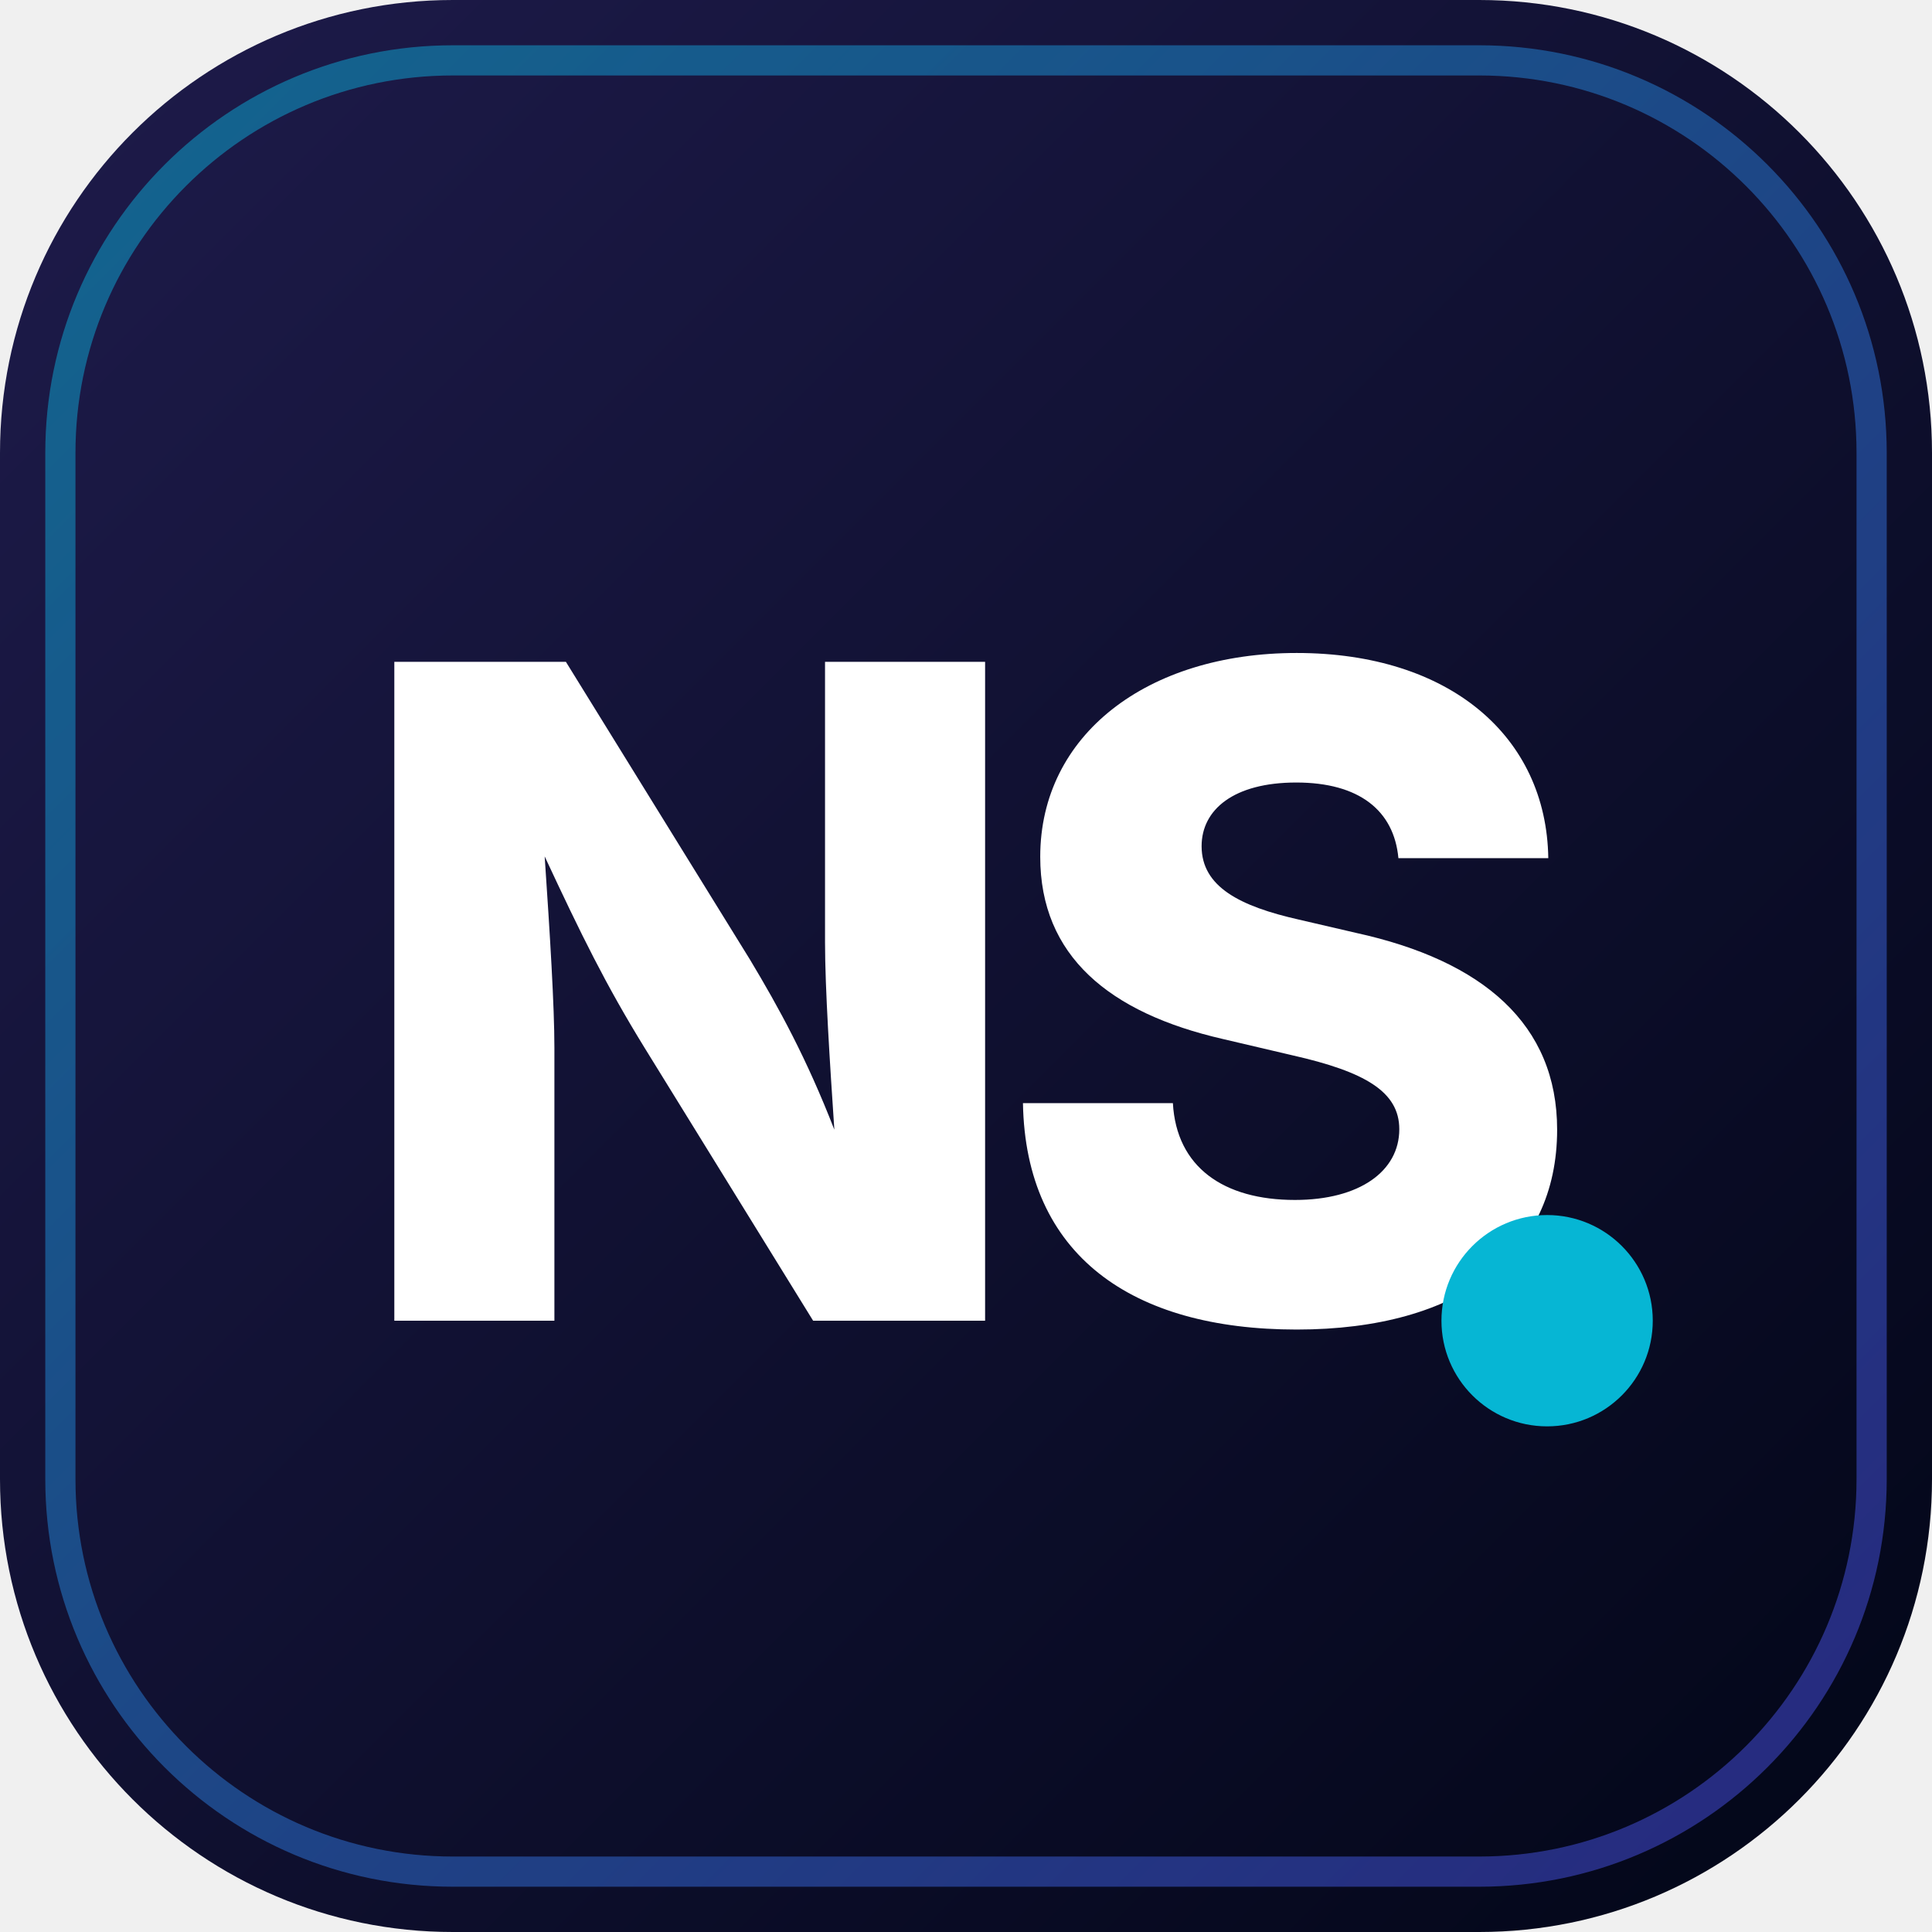
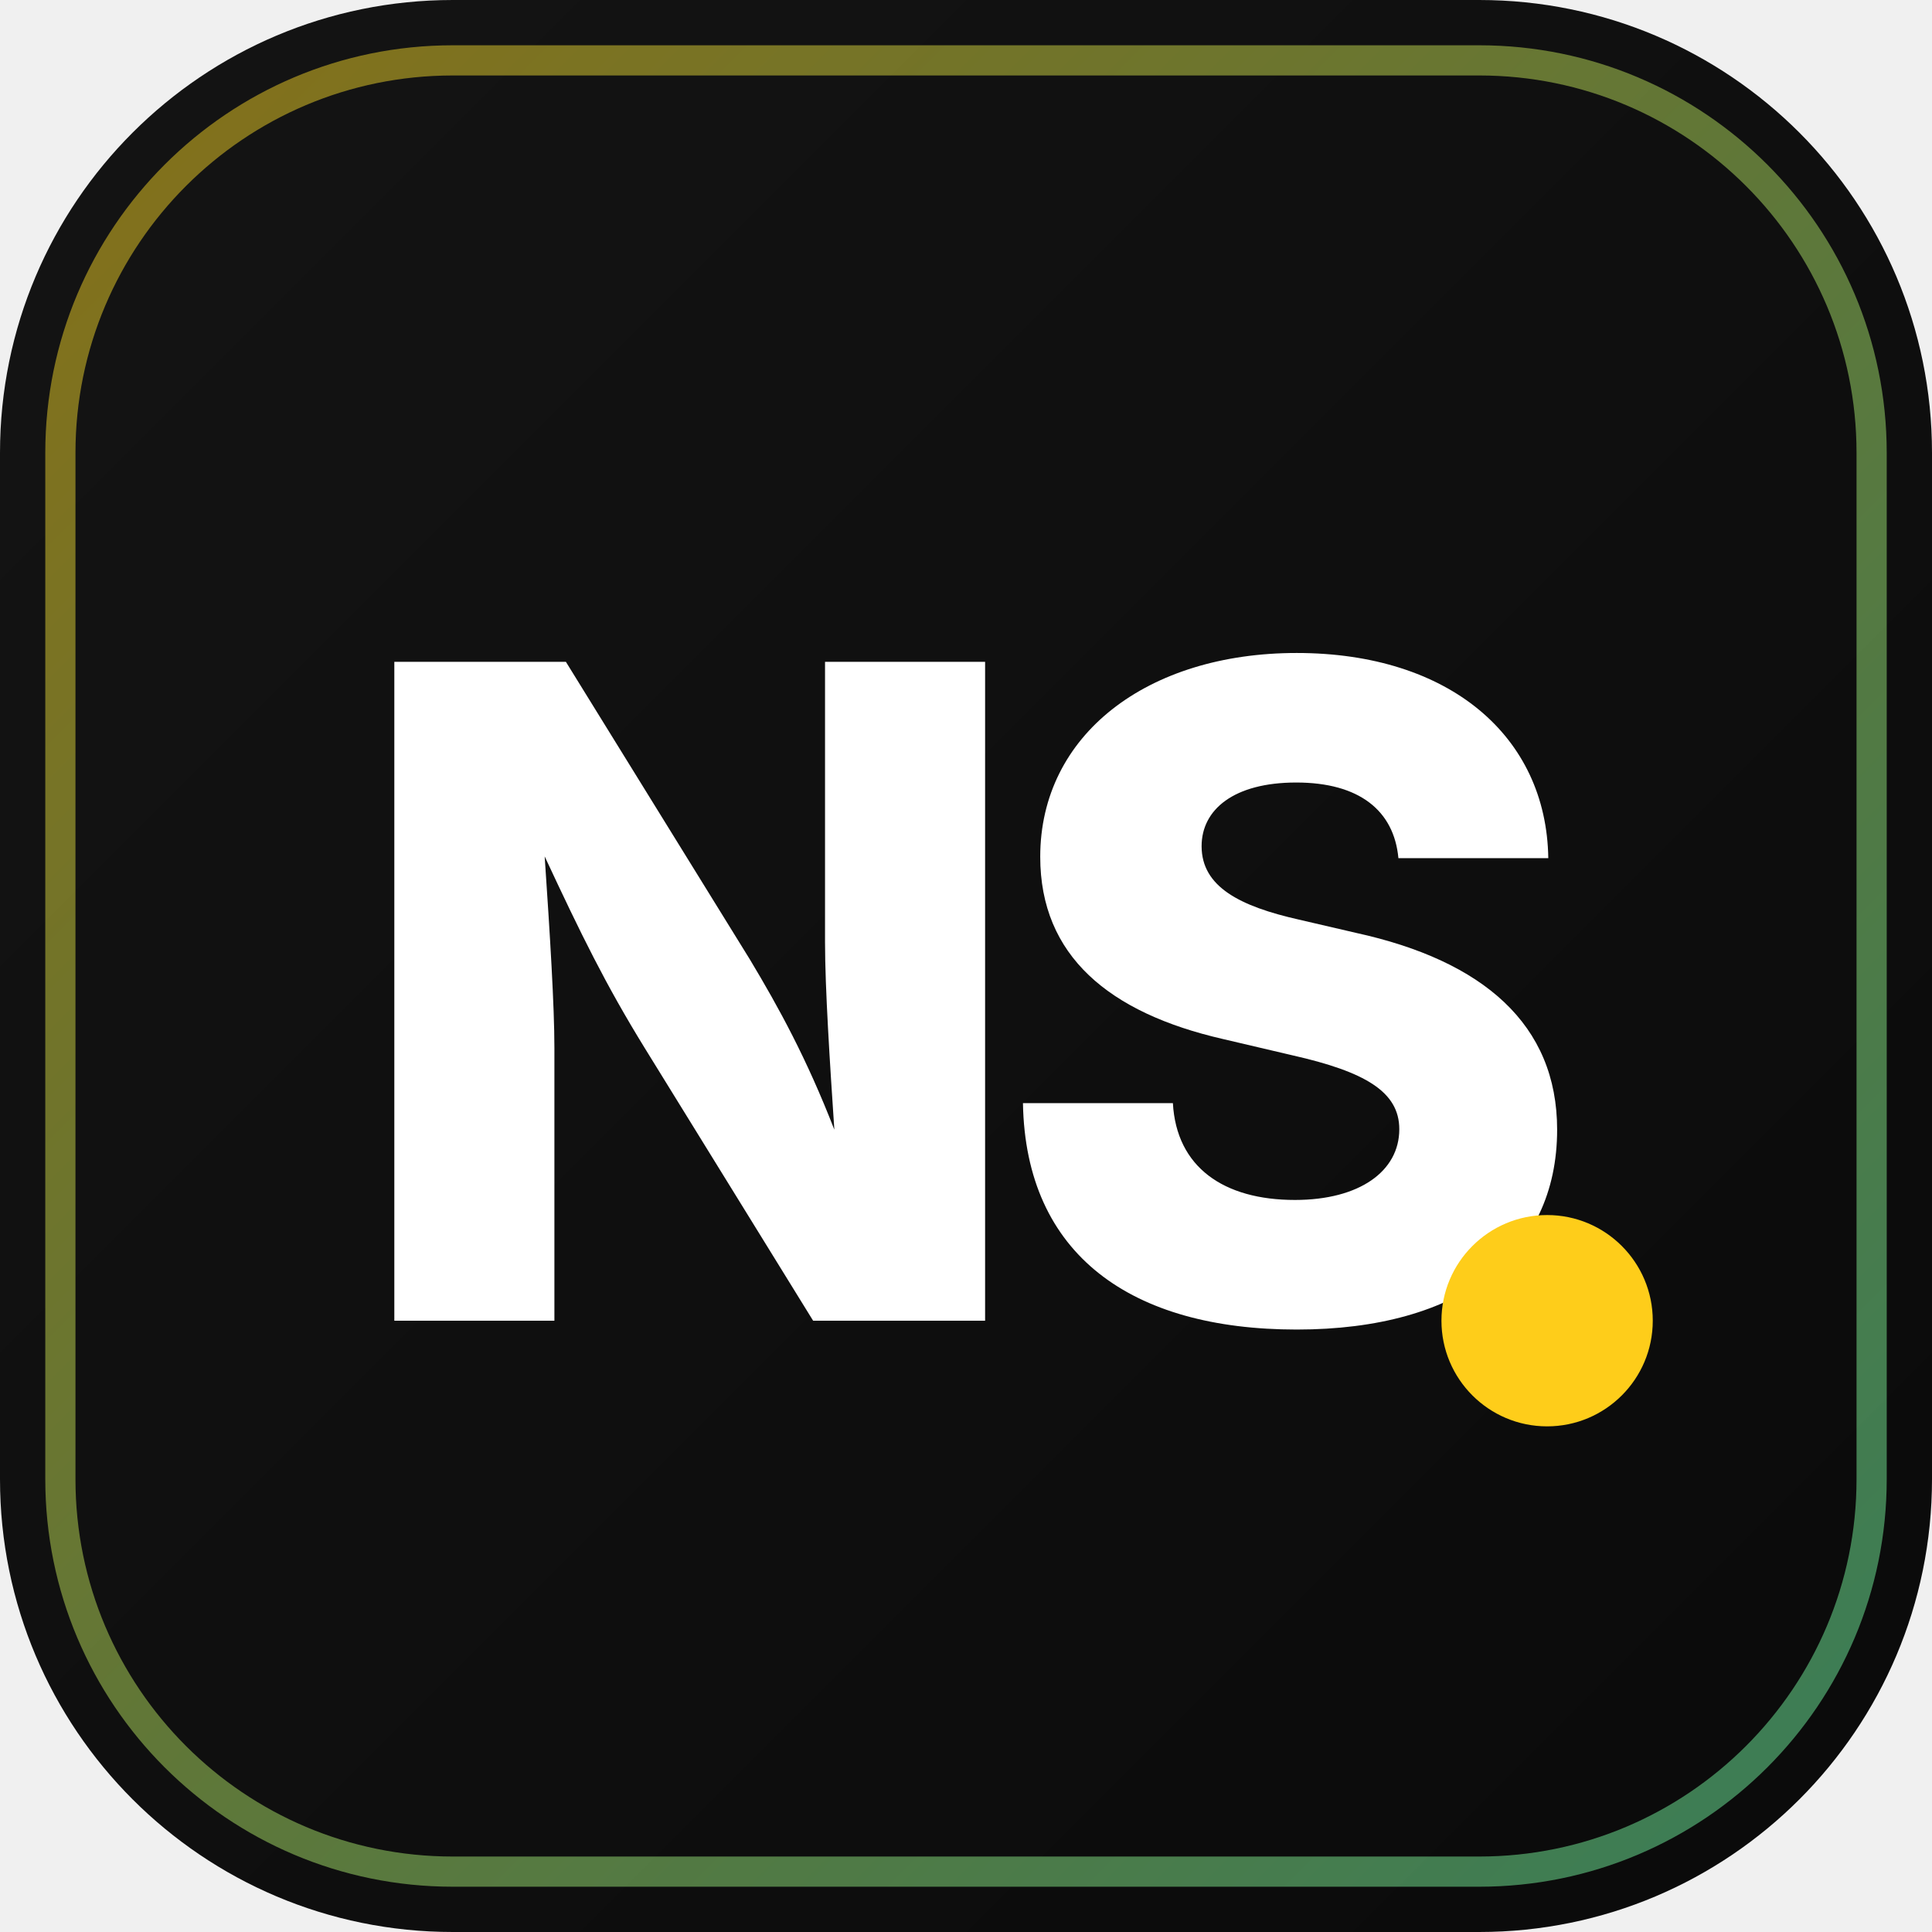
<svg xmlns="http://www.w3.org/2000/svg" width="512" height="512" viewBox="0 0 512 512" fill="none">
  <rect width="512" height="512" rx="120" fill="url(#bg-gradient)" />
  <rect x="16" y="16" width="480" height="480" rx="104" stroke="url(#border-gradient)" stroke-width="8" stroke-opacity="0.5" />
  <text x="256" y="350" font-family="-apple-system, BlinkMacSystemFont, 'Inter', 'Montserrat', 'Segoe UI', Roboto, Helvetica, Arial, sans-serif" font-size="240" font-weight="800" letter-spacing="-12" fill="white" text-anchor="middle">
    NS
  </text>
-   <circle cx="410" cy="350" r="28" fill="#06B6D4" />
+   <circle cx="410" cy="350" r="28" fill="#FECD1A" />
  <defs>
    <linearGradient id="bg-gradient" x1="0" y1="0" x2="512" y2="512" gradientUnits="userSpaceOnUse">
-       <stop stop-color="#1e1b4b" />
-       <stop offset="1" stop-color="#020617" />
+       <stop stop-color="#141414" />
+       <stop offset="1" stop-color="#0A0A0A" />
    </linearGradient>
    <linearGradient id="border-gradient" x1="0" y1="0" x2="512" y2="512" gradientUnits="userSpaceOnUse">
-       <stop stop-color="#06B6D4" />
-       <stop offset="1" stop-color="#4F46E5" />
+       <stop stop-color="#FECD1A" />
+       <stop offset="1" stop-color="#64F4AB" />
    </linearGradient>
  </defs>
</svg>
